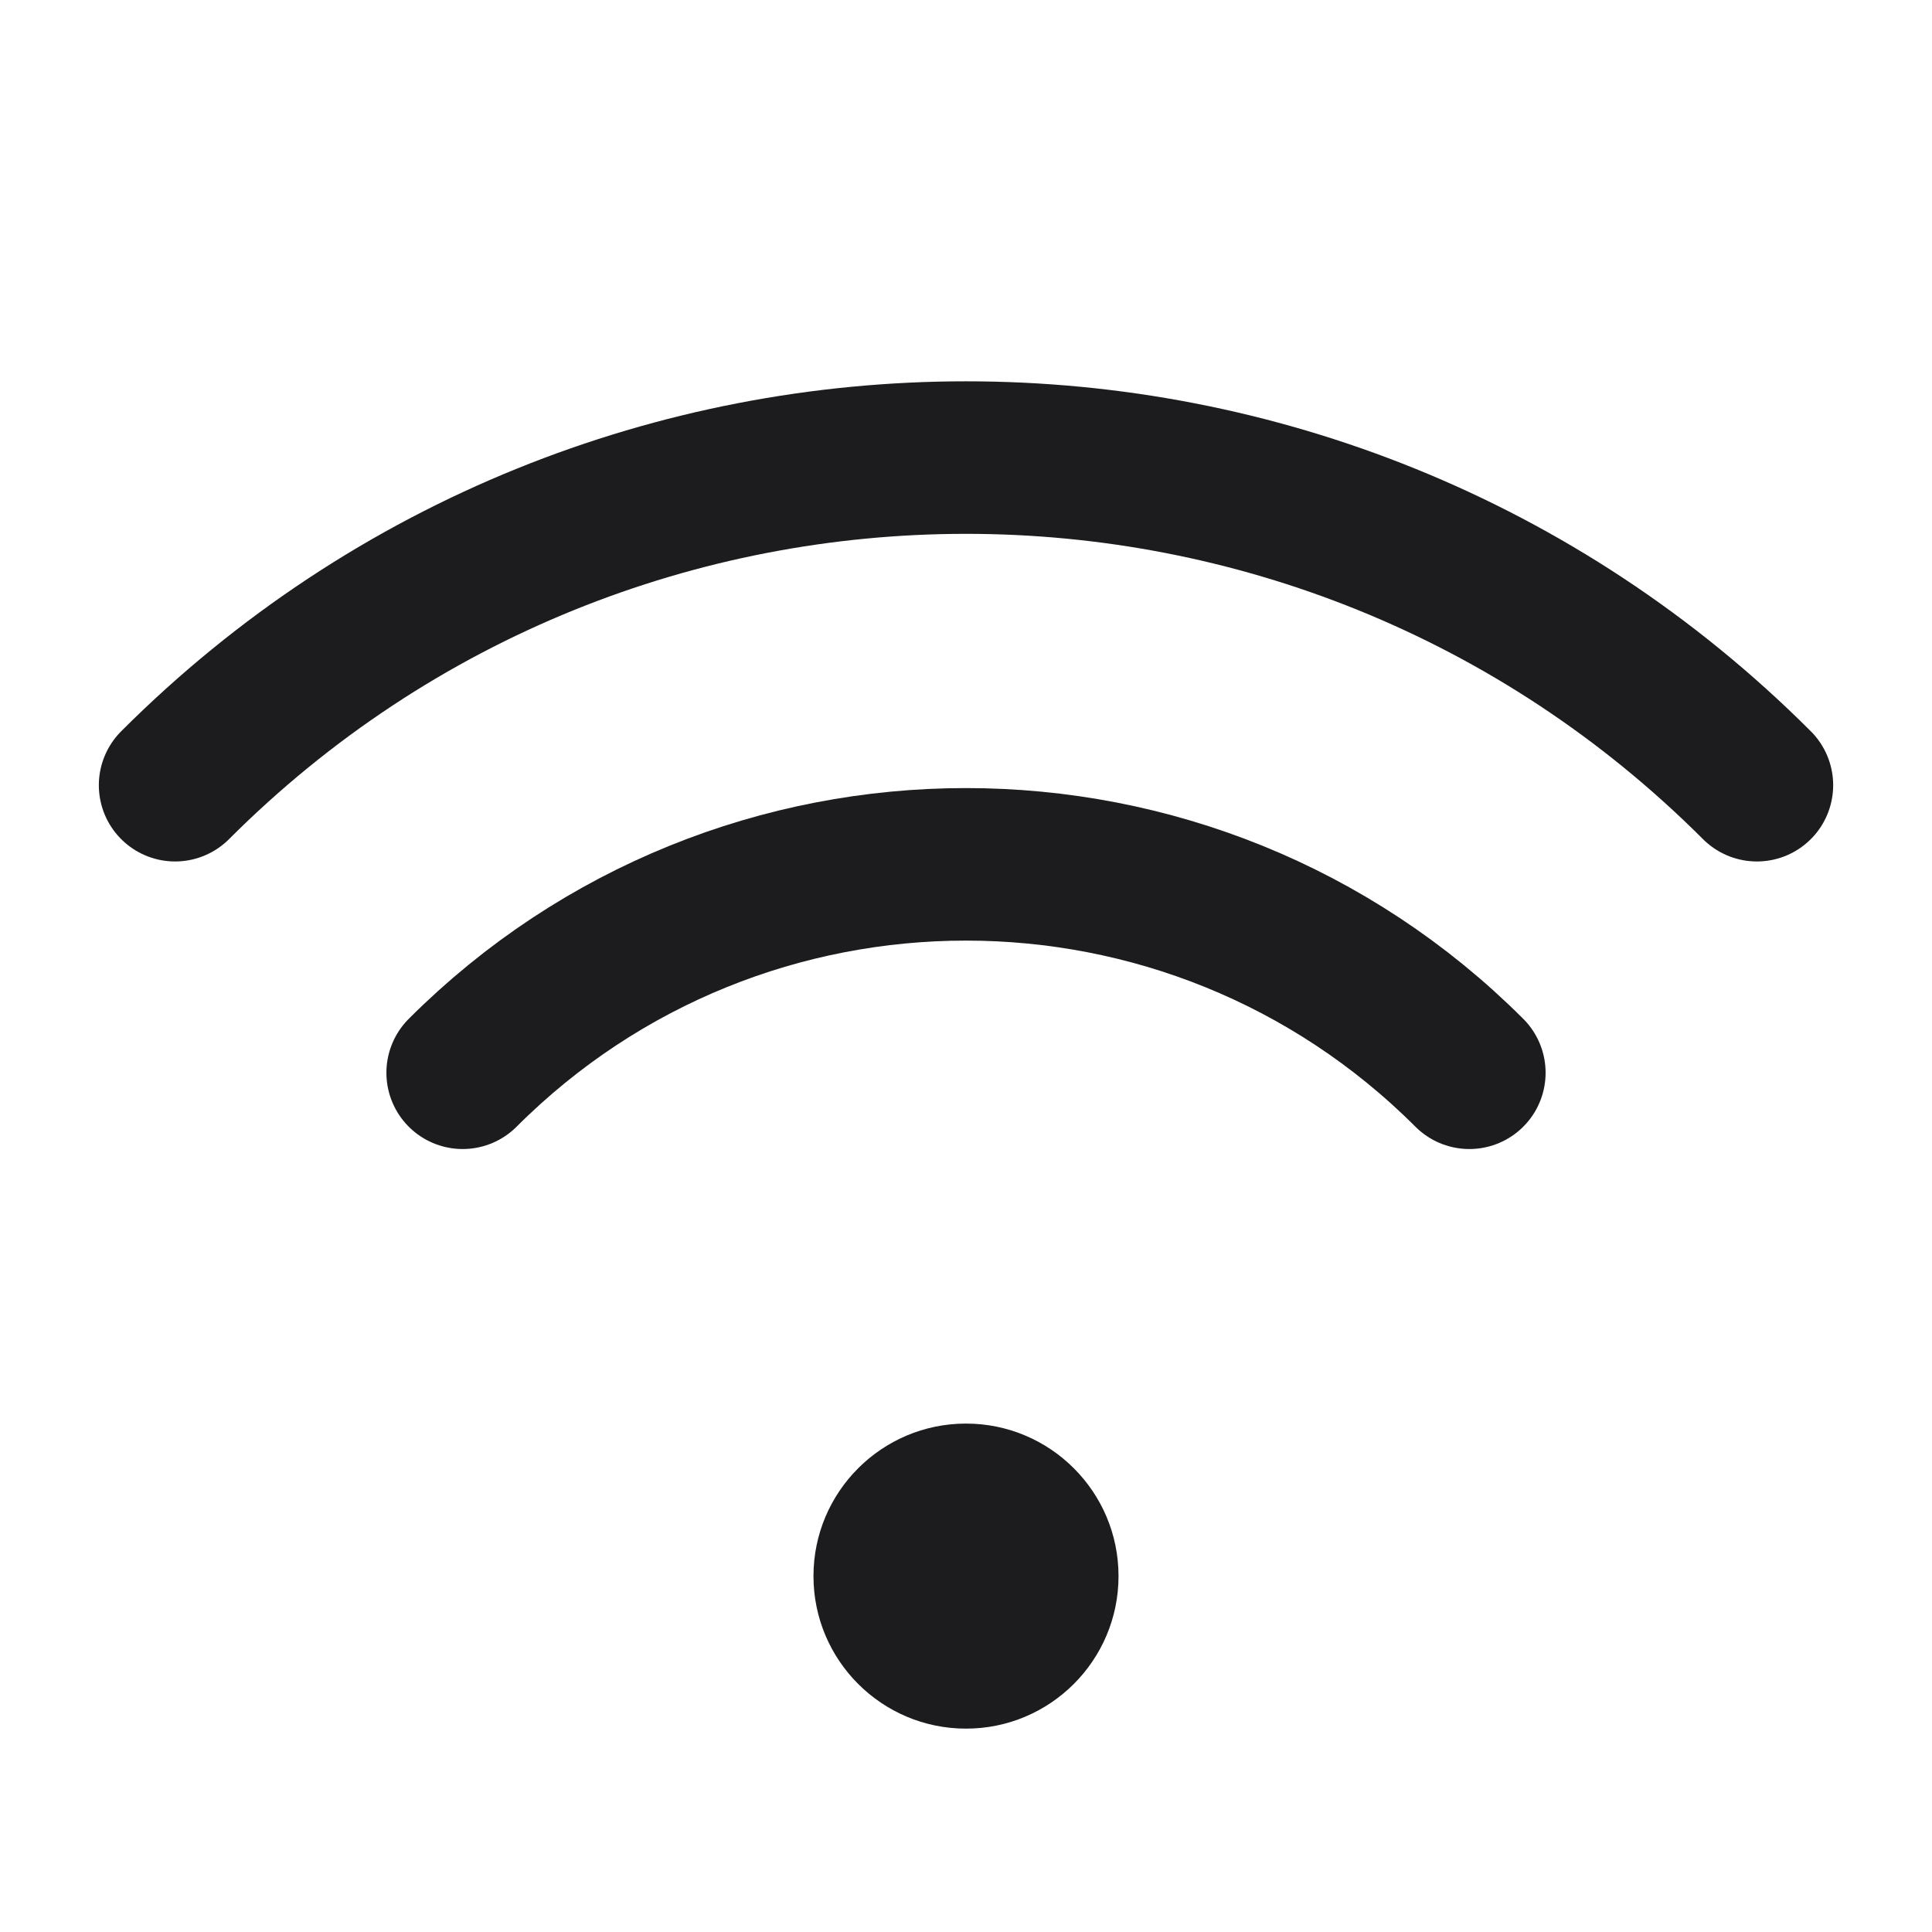
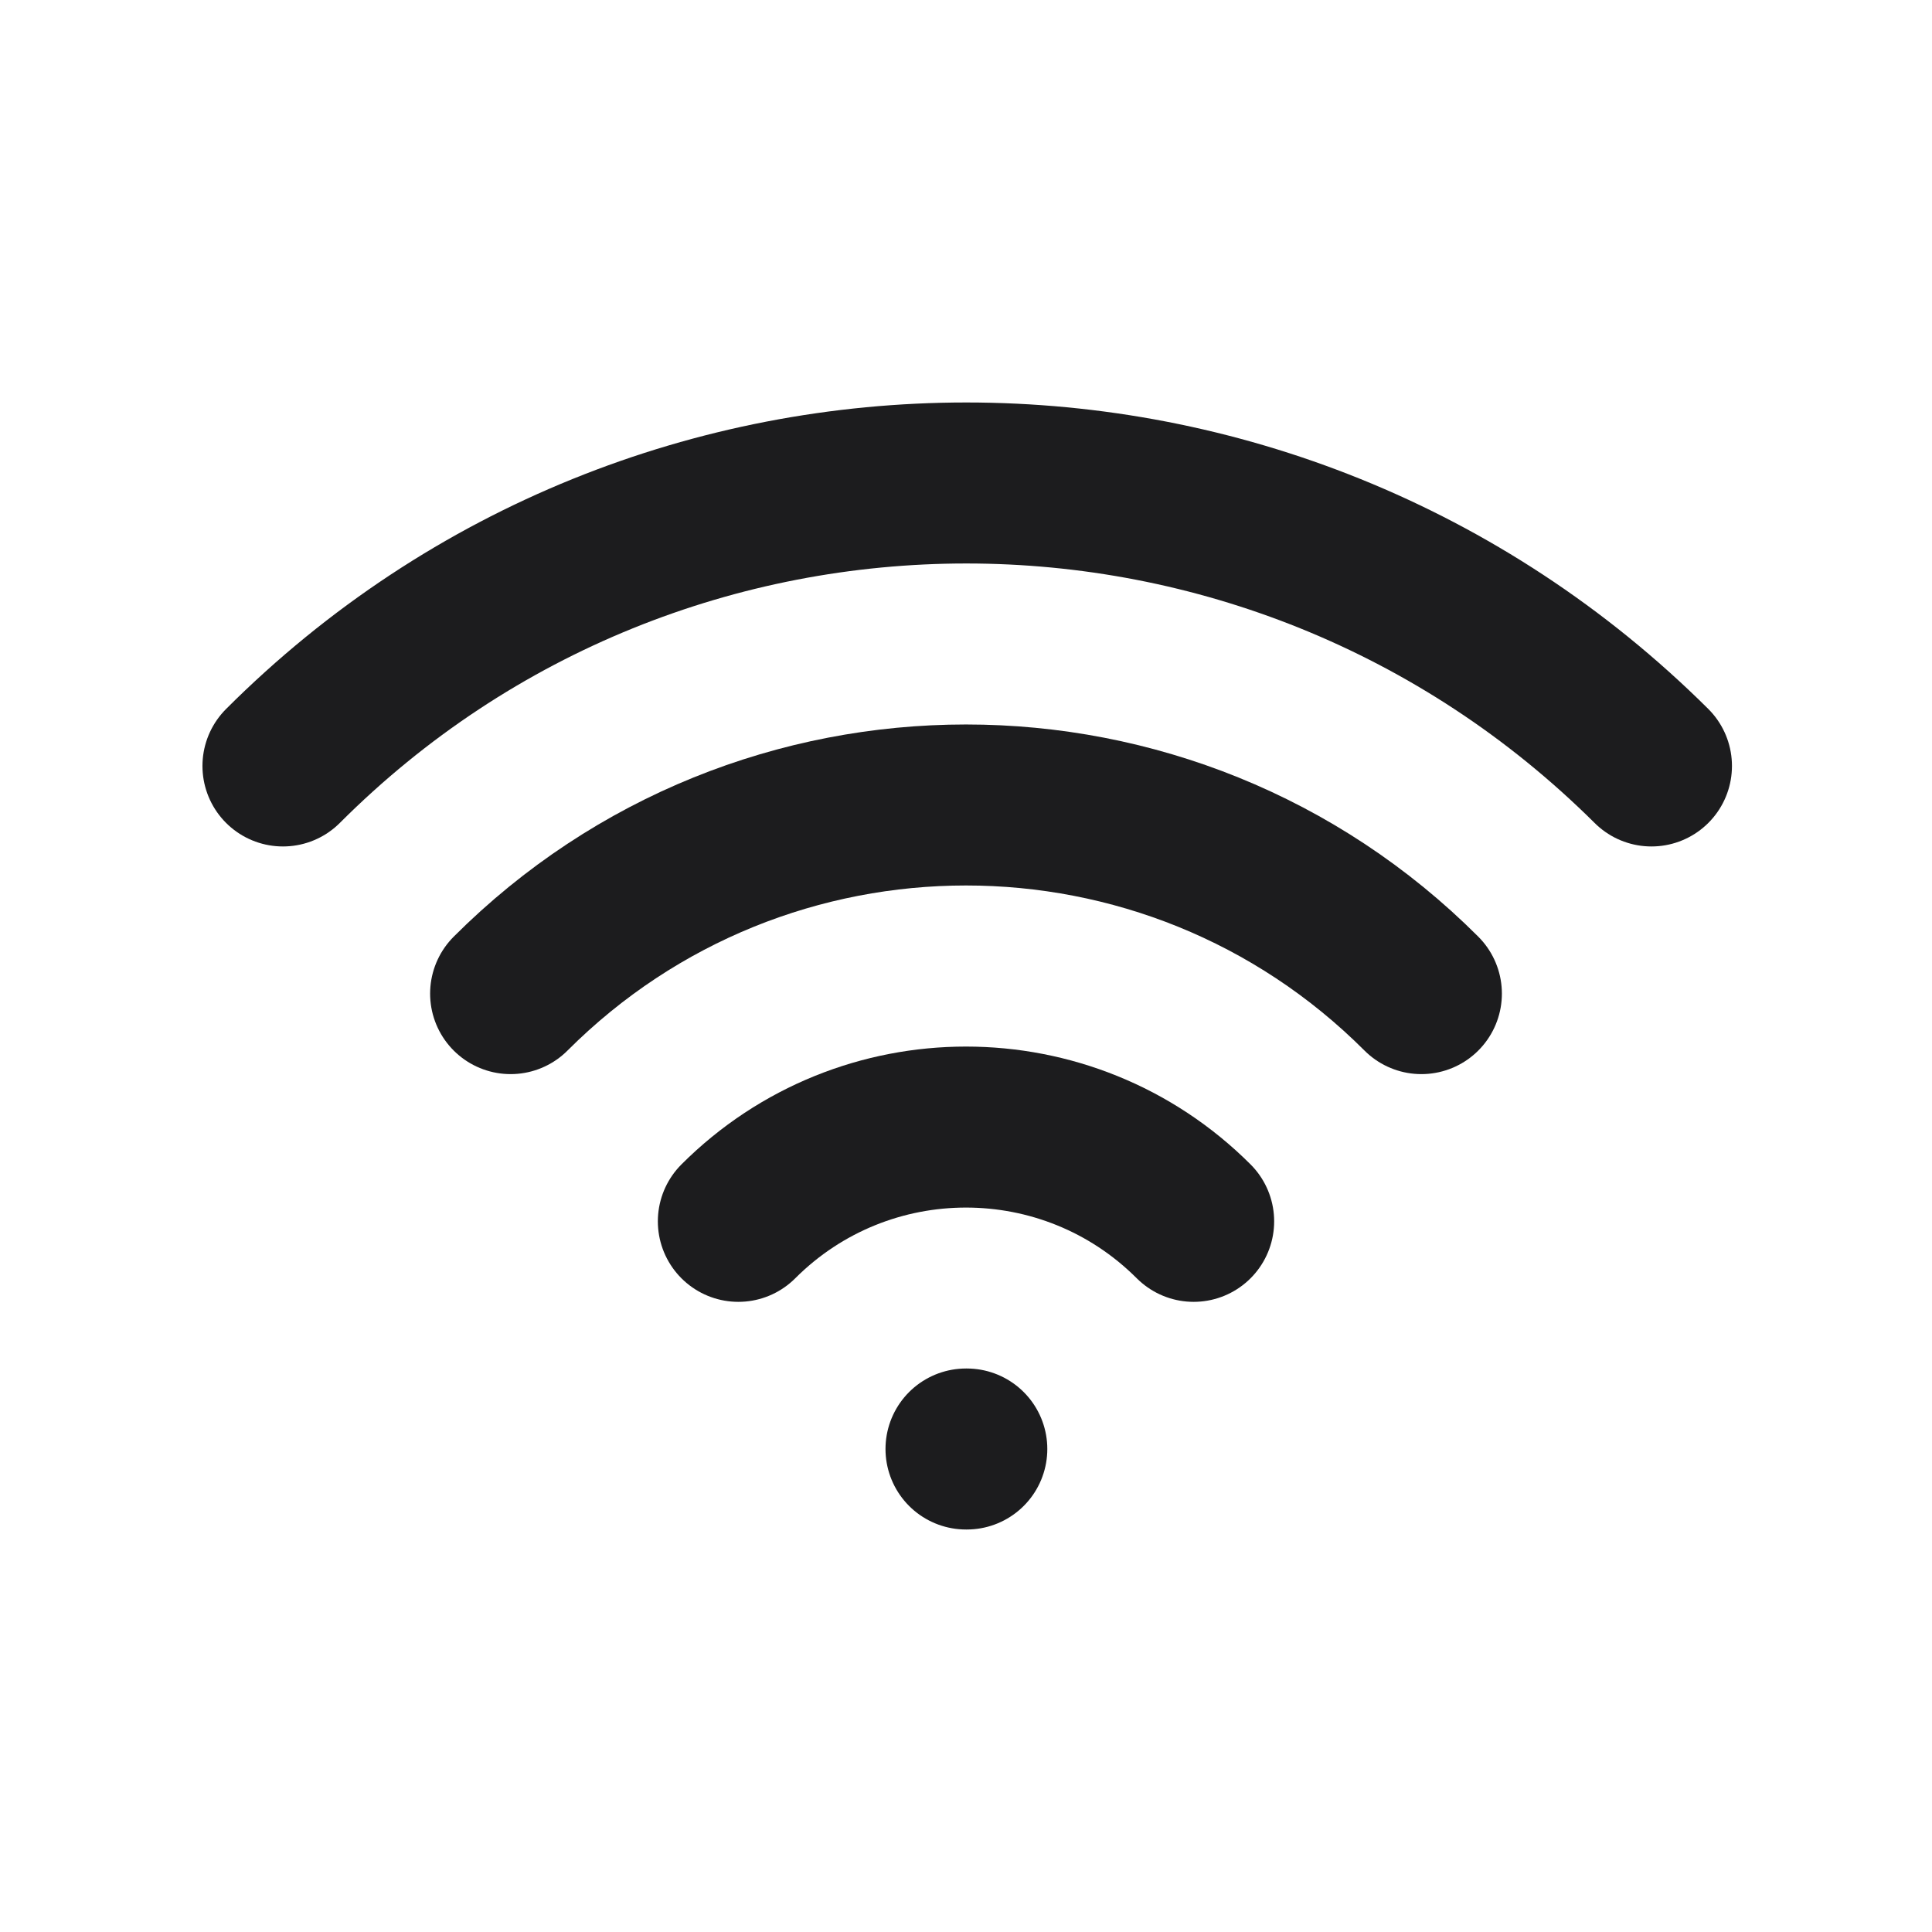
- <svg xmlns="http://www.w3.org/2000/svg" width="24" height="24" viewBox="2.5 2.5 19.0 19.0" fill="none">
-   <path d="M12 19.5C12.828 19.5 13.5 18.828 13.5 18C13.5 17.172 12.828 16.5 12 16.5C11.172 16.5 10.5 17.172 10.5 18C10.5 18.828 11.172 19.5 12 19.5Z" fill="#1c1c1e" />
-   <path d="M7.05 13.05C9.784 10.317 14.216 10.317 16.95 13.05" stroke="#1c1c1e" stroke-width="1.5" stroke-linecap="round" />
-   <path d="M4.222 10.222C8.518 5.926 15.482 5.926 19.778 10.222" stroke="#1c1c1e" stroke-width="1.5" stroke-linecap="round" />
+ <svg xmlns="http://www.w3.org/2000/svg" width="24" height="24" viewBox="0 0 24 24" fill="none" stroke="#1c1c1e" stroke-width="2" stroke-linecap="round" stroke-linejoin="round">
+   <path d="M12 18l.01 0" />
+   <path d="M9.172 15.172a4 4 0 0 1 5.656 0" />
+   <path d="M6.343 12.343a8 8 0 0 1 11.314 0" />
+   <path d="M3.515 9.515c4.686 -4.687 12.284 -4.687 17 0" />
</svg>
